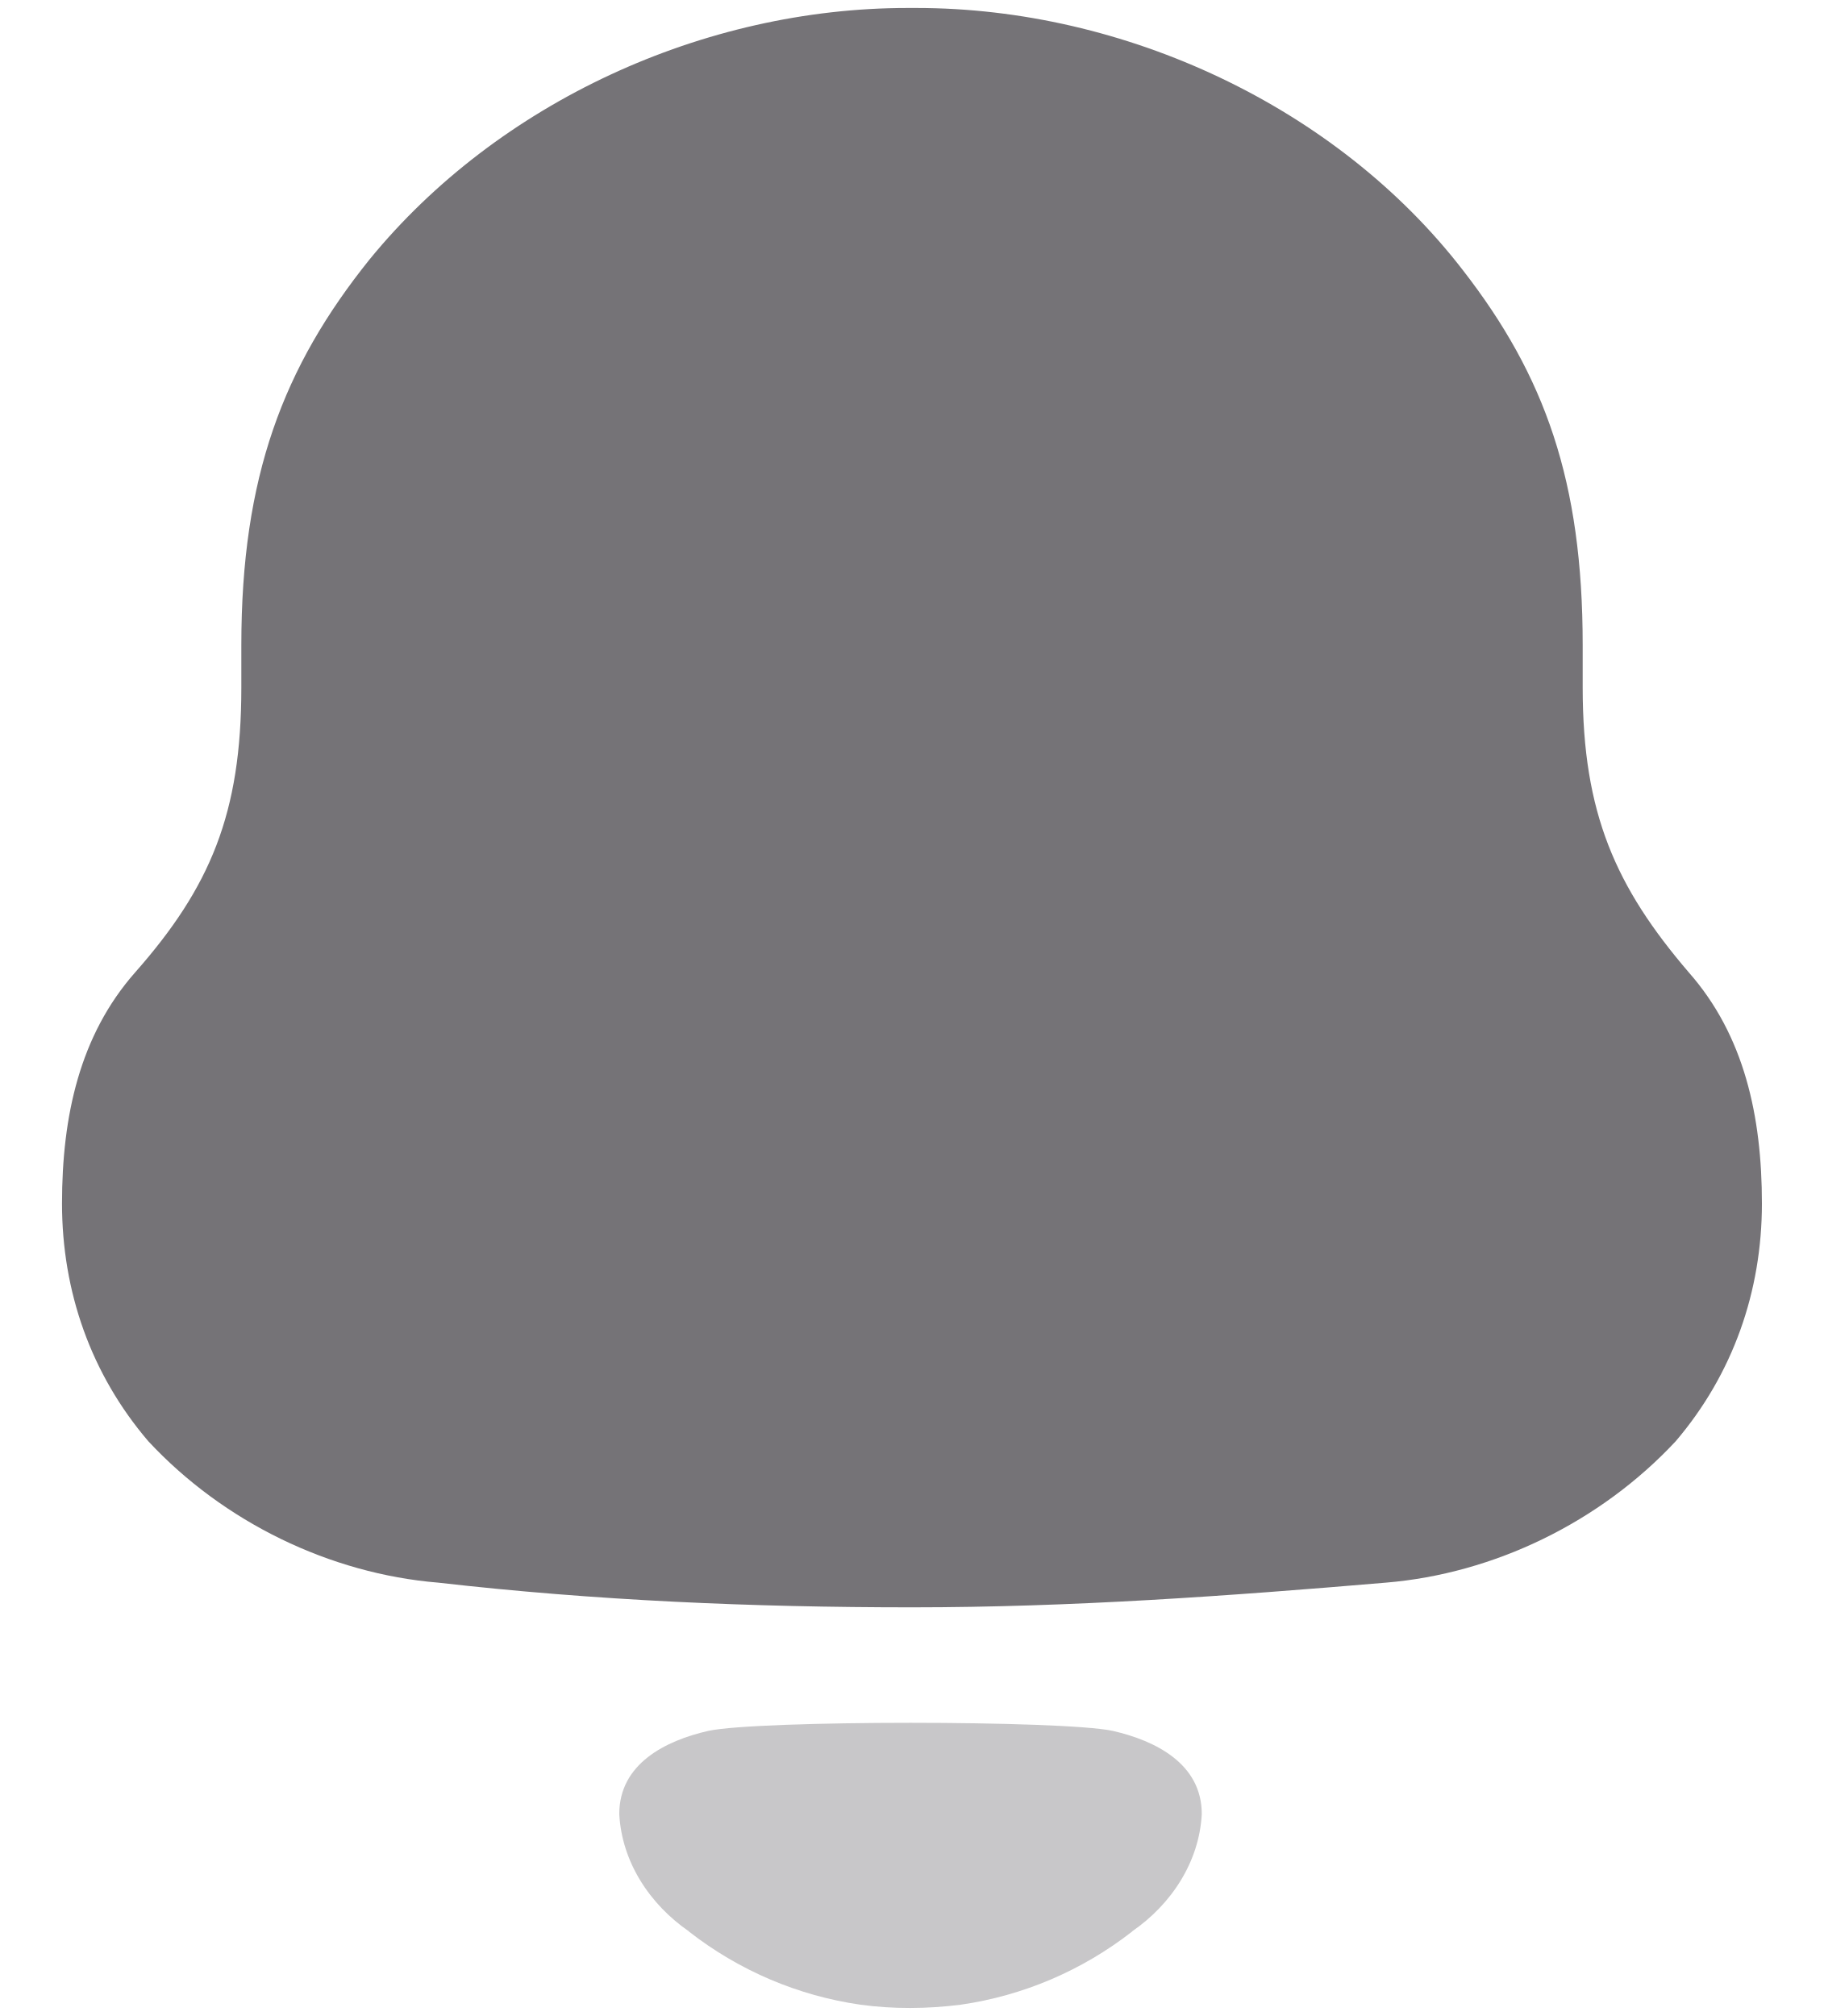
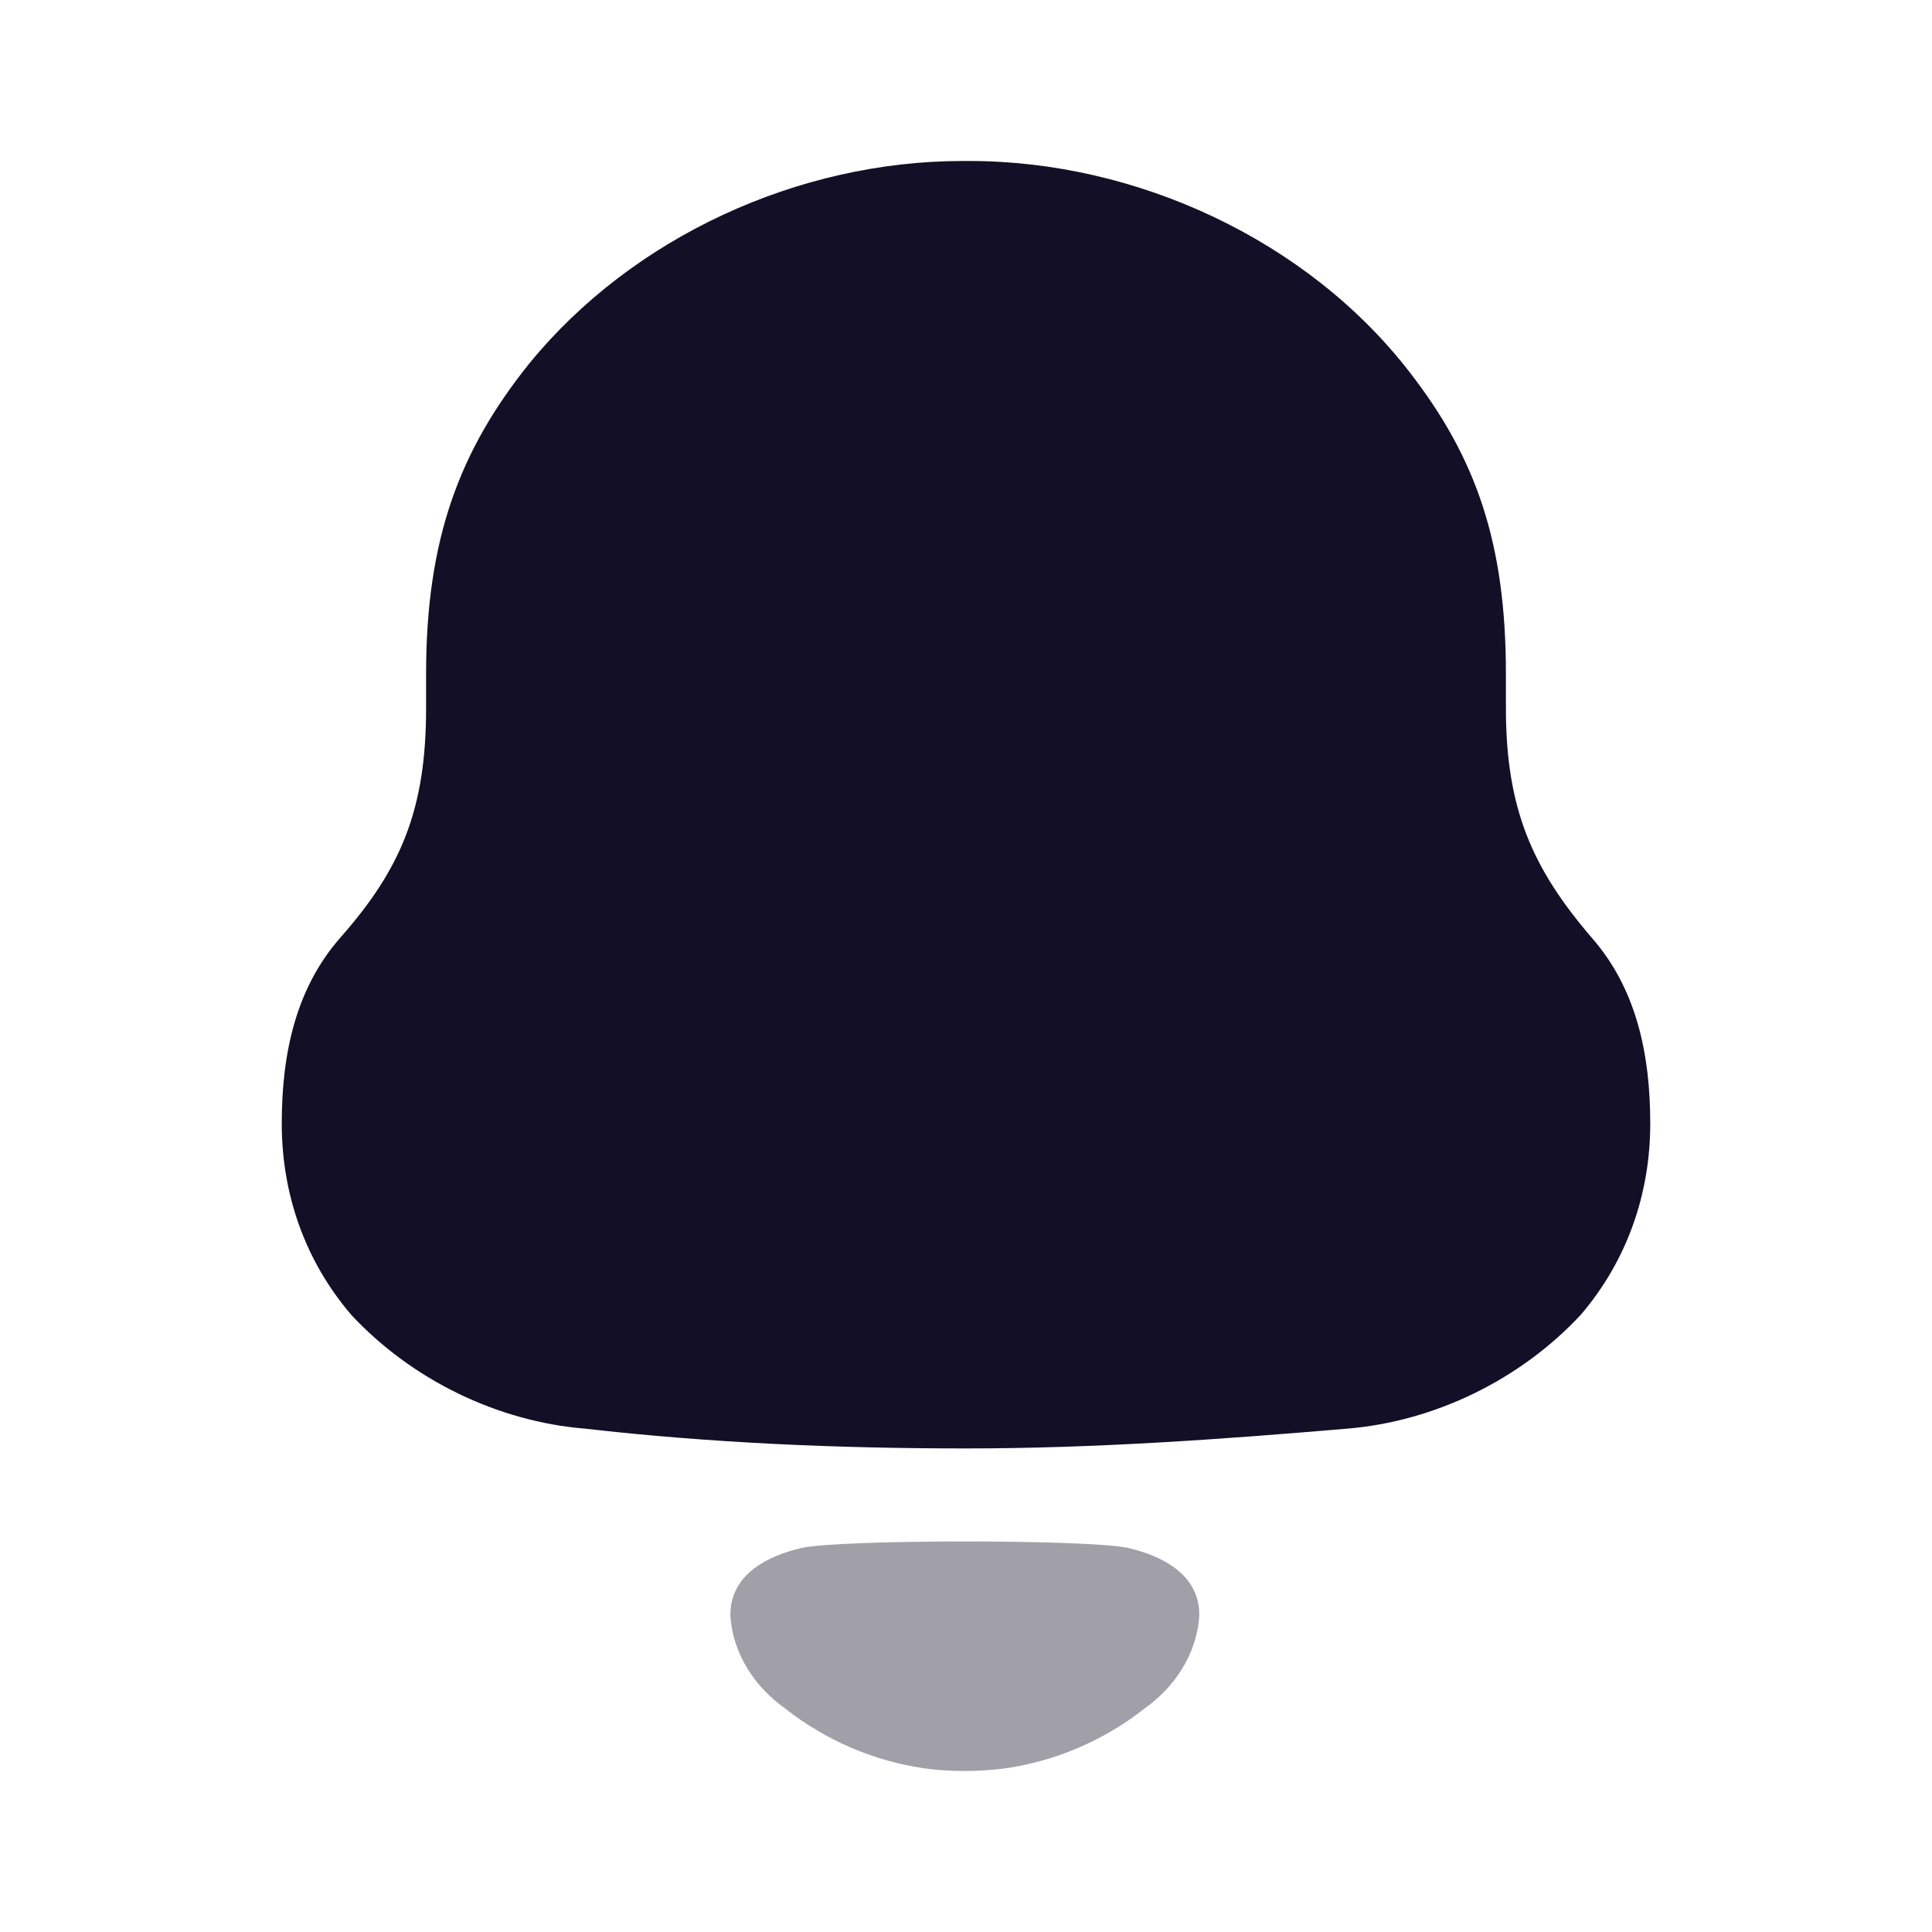
- <svg xmlns="http://www.w3.org/2000/svg" width="19" height="21" viewBox="0 0 19 21" fill="none">
-   <path d="M17.593 10.13C16.832 9.242 16.487 8.472 16.487 7.164V6.719C16.487 5.014 16.094 3.916 15.241 2.817C13.926 1.111 11.713 0.083 9.546 0.083H9.454C7.333 0.083 5.189 1.064 3.851 2.701C2.951 3.821 2.514 4.967 2.514 6.719V7.164C2.514 8.472 2.191 9.242 1.407 10.13C0.83 10.785 0.646 11.627 0.646 12.537C0.646 13.449 0.945 14.312 1.546 15.014C2.329 15.855 3.436 16.393 4.566 16.486C6.203 16.673 7.84 16.743 9.501 16.743C11.16 16.743 12.797 16.625 14.435 16.486C15.564 16.393 16.671 15.855 17.455 15.014C18.054 14.312 18.354 13.449 18.354 12.537C18.354 11.627 18.17 10.785 17.593 10.13" fill="#757377" />
-   <path opacity="0.4" d="M11.592 18.03C11.072 17.918 7.898 17.918 7.378 18.03C6.933 18.132 6.451 18.372 6.451 18.896C6.477 19.397 6.77 19.838 7.176 20.118L7.175 20.119C7.7 20.529 8.316 20.789 8.961 20.882C9.304 20.929 9.654 20.927 10.01 20.882C10.654 20.789 11.27 20.529 11.795 20.119L11.794 20.118C12.2 19.838 12.493 19.397 12.519 18.896C12.519 18.372 12.037 18.132 11.592 18.03" fill="#757377" />
+ <svg xmlns="http://www.w3.org/2000/svg" width="24" height="24" viewBox="0 0 24 24" fill="none">
+   <path d="M19.77 11.645C19.039 10.792 18.707 10.053 18.707 8.797V8.37C18.707 6.734 18.33 5.679 17.512 4.625C16.249 2.987 14.124 2 12.044 2H11.956C9.919 2 7.861 2.942 6.577 4.513C5.713 5.588 5.293 6.688 5.293 8.37V8.797C5.293 10.053 4.983 10.792 4.23 11.645C3.677 12.274 3.5 13.082 3.5 13.956C3.5 14.831 3.787 15.66 4.364 16.334C5.116 17.141 6.178 17.657 7.264 17.747C8.835 17.926 10.406 17.993 12.001 17.993C13.594 17.993 15.165 17.881 16.737 17.747C17.822 17.657 18.884 17.141 19.636 16.334C20.212 15.66 20.5 14.831 20.5 13.956C20.5 13.082 20.323 12.274 19.77 11.645Z" fill="#130F26" />
+   <path opacity="0.4" d="M14.009 19.228C13.509 19.122 10.463 19.122 9.963 19.228C9.535 19.327 9.073 19.557 9.073 20.06C9.098 20.541 9.379 20.965 9.769 21.234L9.768 21.235C10.272 21.627 10.863 21.877 11.482 21.967C11.812 22.012 12.148 22.01 12.49 21.967C13.108 21.877 13.7 21.627 14.204 21.235L14.203 21.234C14.592 20.965 14.873 20.541 14.898 20.06C14.898 19.557 14.436 19.327 14.009 19.228Z" fill="#130F26" />
</svg>
